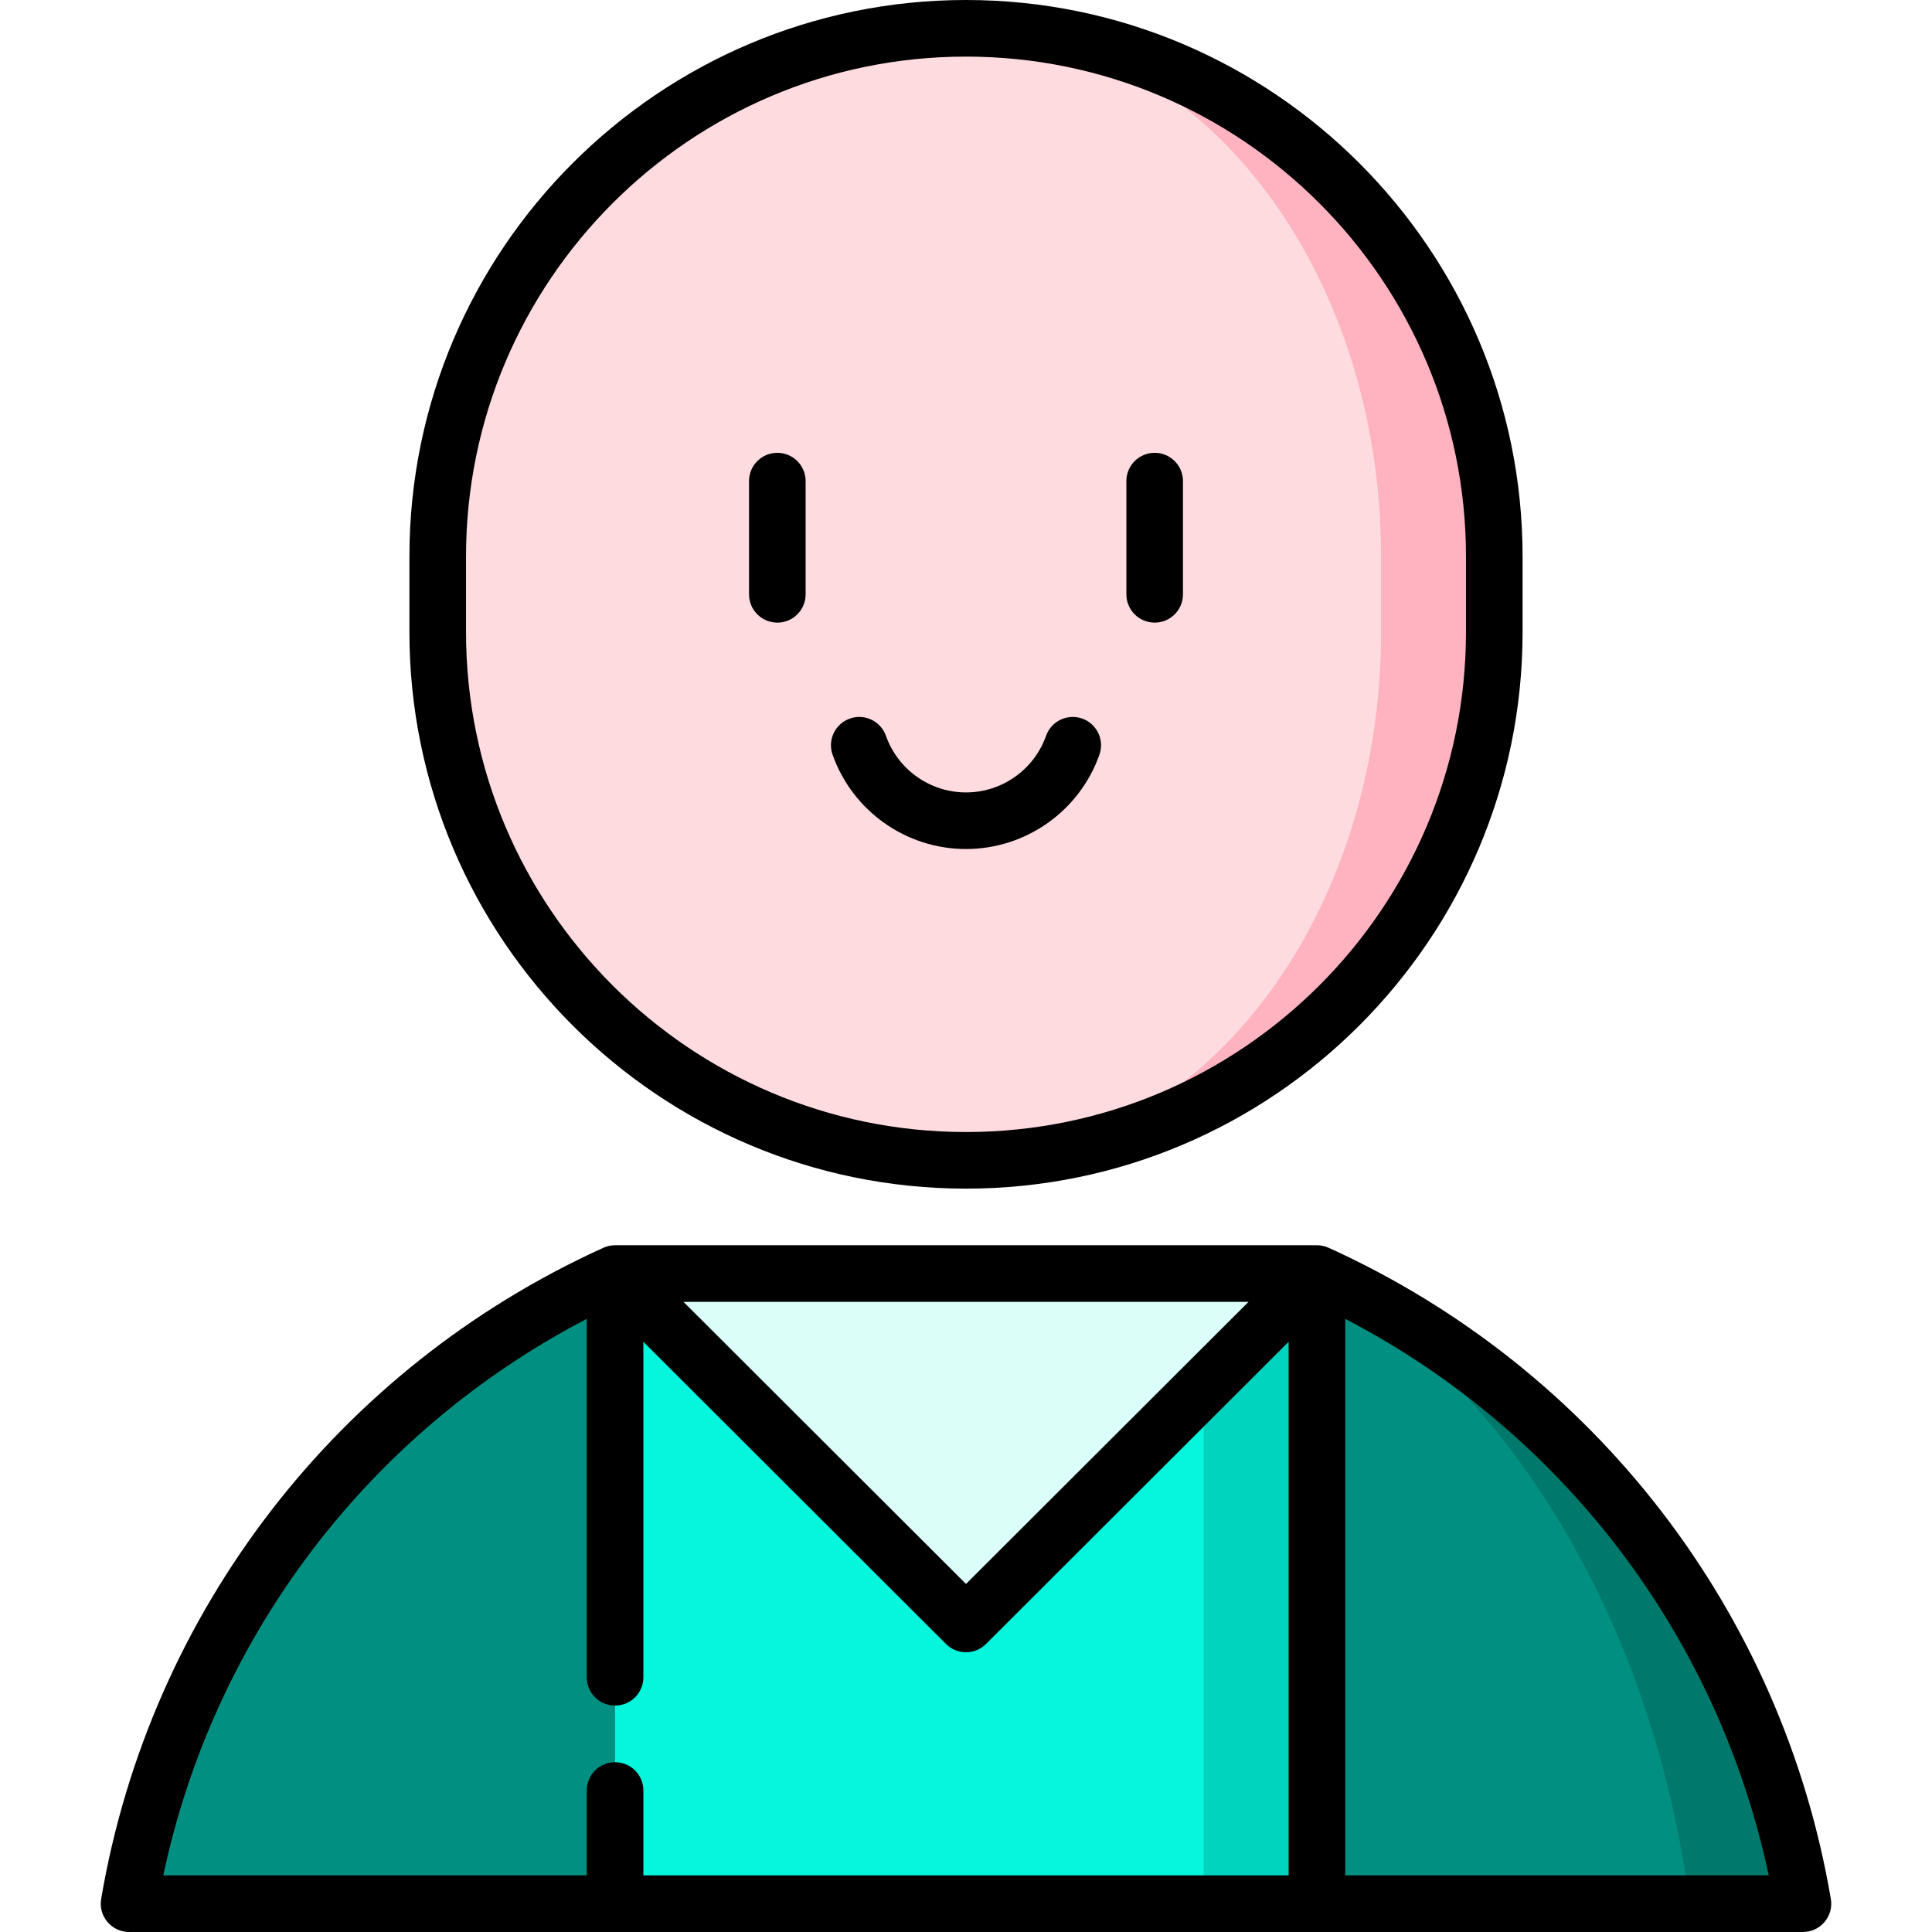
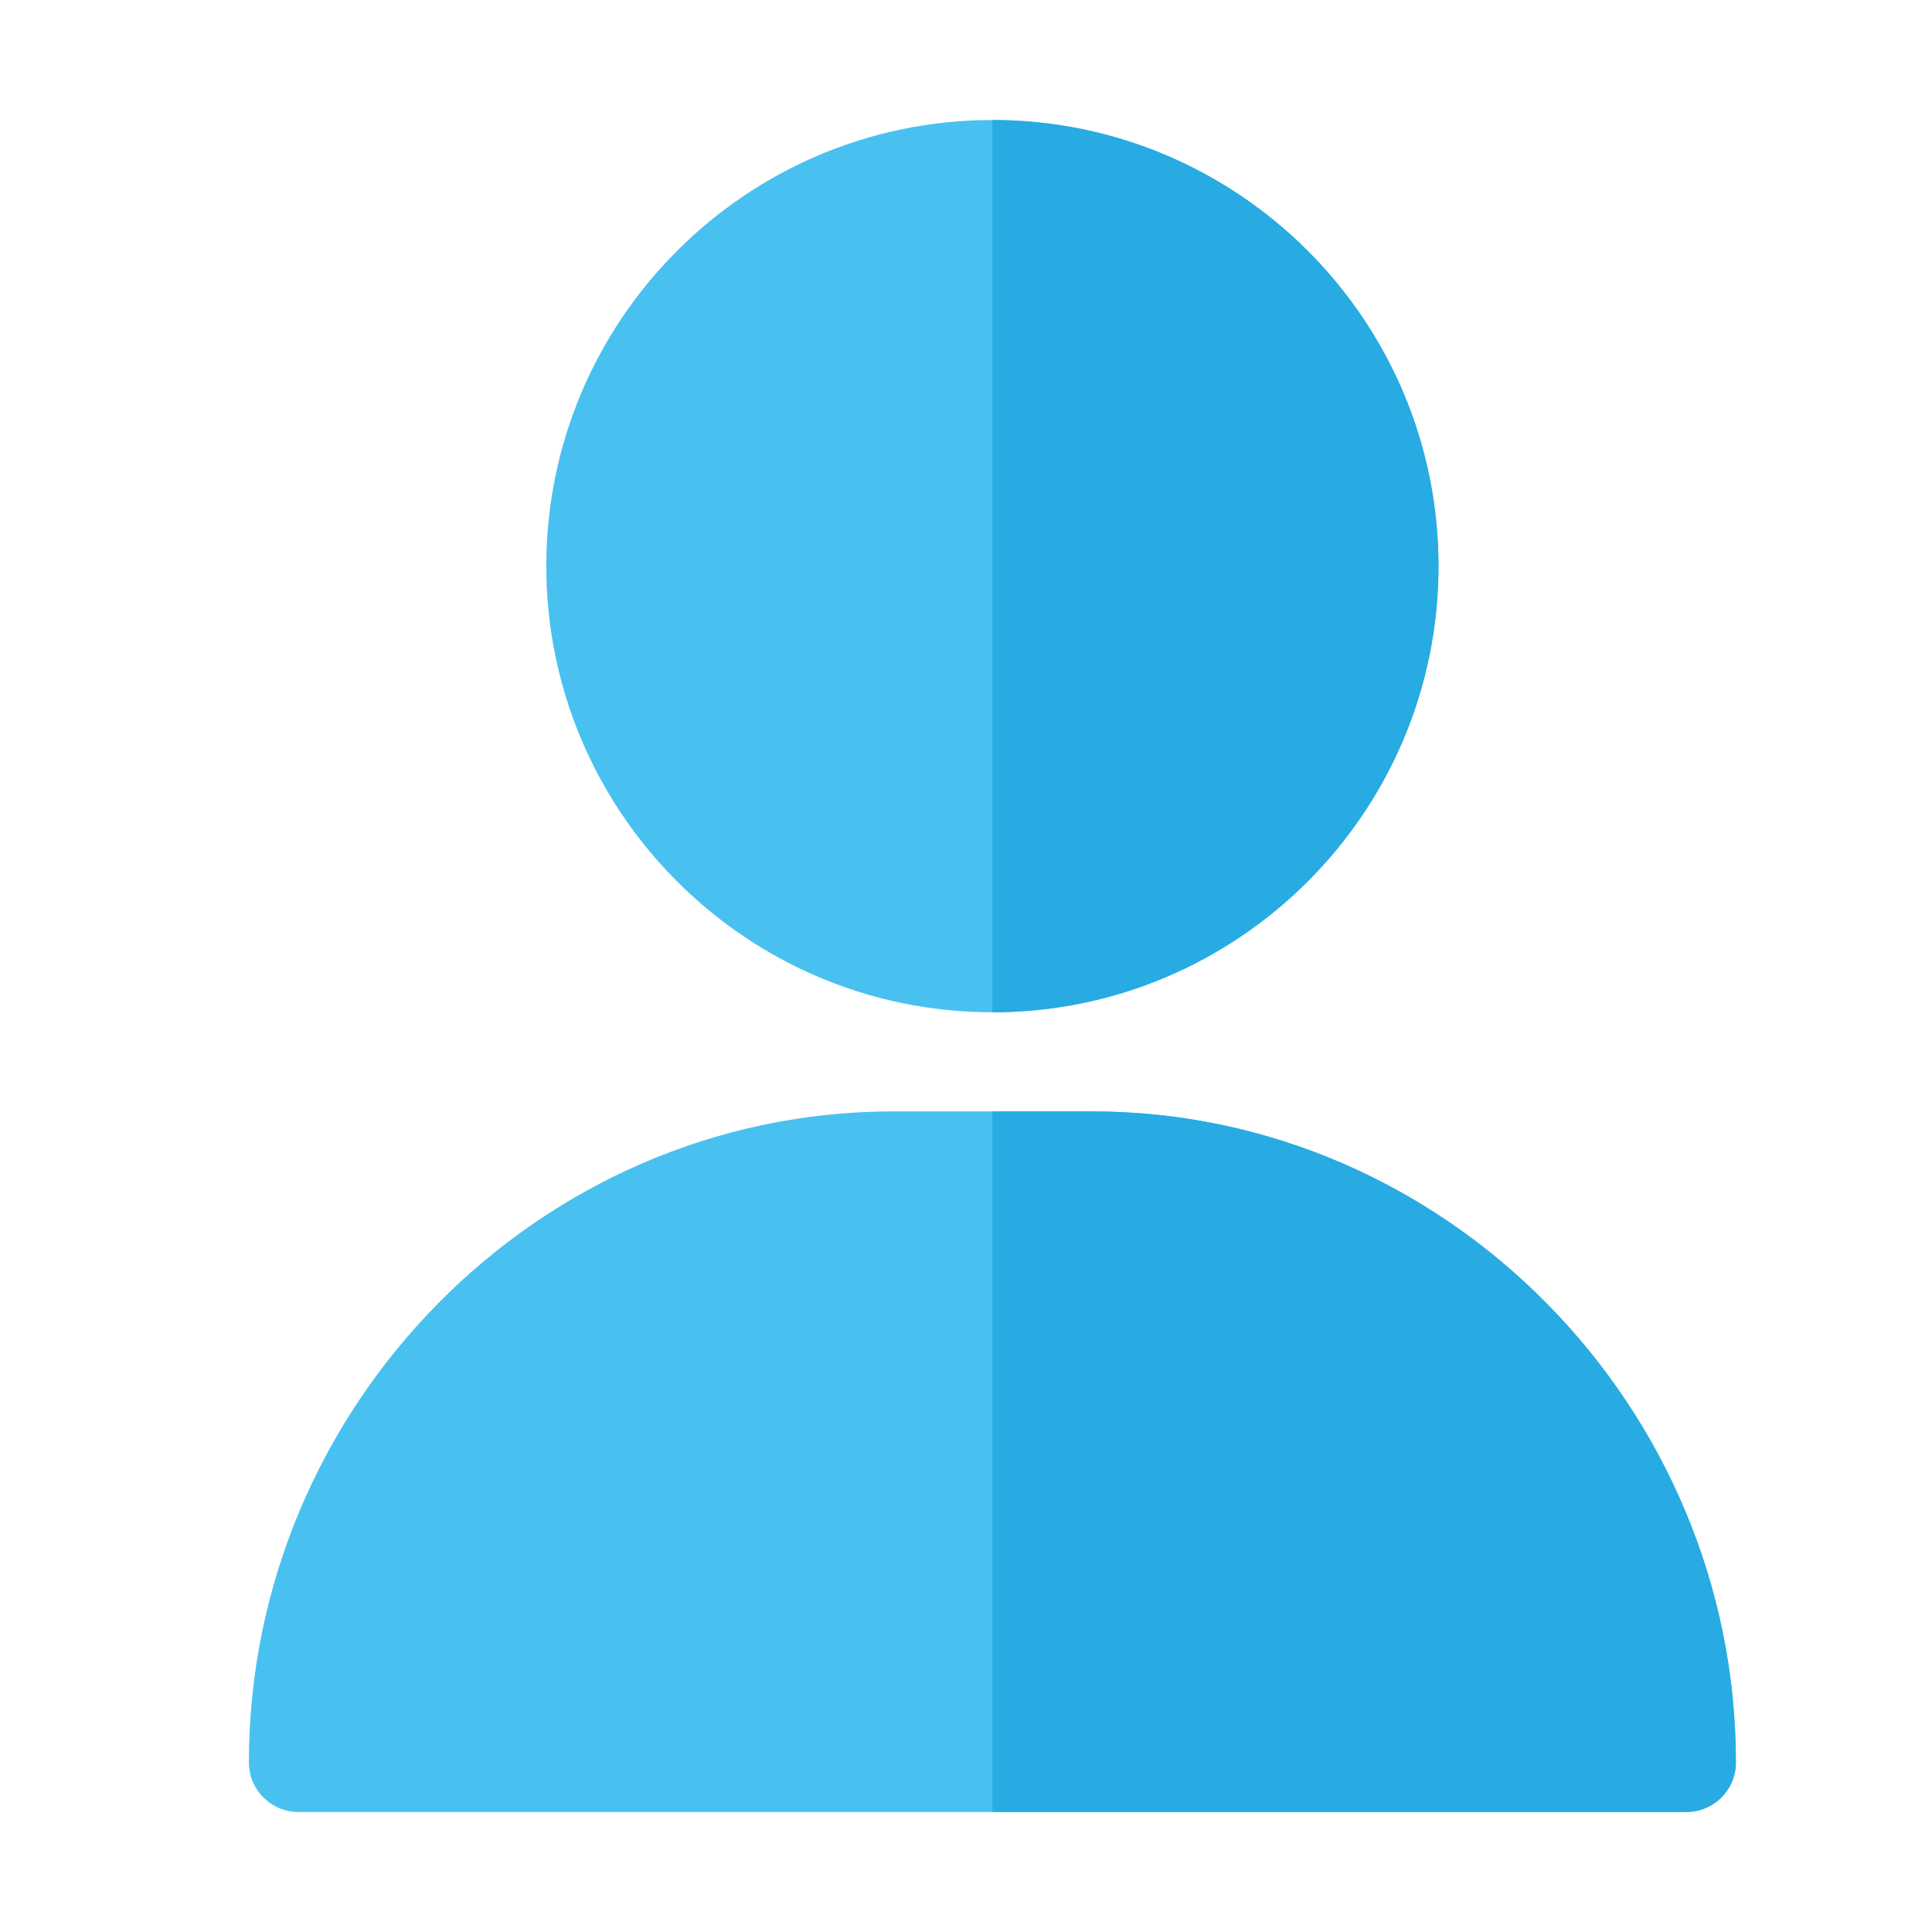
- <svg xmlns="http://www.w3.org/2000/svg" version="1.1" id="Capa_1" x="0px" y="0px" viewBox="0 0 512 512" style="enable-background:new 0 0 512 512;" xml:space="preserve">
-   <path style="fill:#FFB3C1;" d="M257.42,7.51v299.98C334.09,306.73,396,244.35,396,167.5v-20C396,70.65,334.09,8.27,257.42,7.51z" />
-   <path style="fill:#FDDBDF;" d="M257.42,7.51C317.52,8.48,366,70.78,366,147.5v20c0,76.72-48.48,139.02-108.58,139.99  c-0.47,0.01-0.95,0.01-1.42,0.01c-77.32,0-140-62.68-140-140v-20c0-77.32,62.68-140,140-140C256.47,7.5,256.95,7.5,257.42,7.51z" />
-   <polygon style="fill:#DBFFF8;" points="163,337.5 256,480.36 349,337.5 " />
-   <path style="fill:#008F80;" d="M163,337.5l30,83.5l-30,83.5H34.2C46.89,429.91,96.14,367.83,163,337.5z" />
-   <path style="fill:#00786B;" d="M349,337.5l98.8,167h30C465.11,429.91,415.86,367.83,349,337.5z" />
-   <path style="fill:#008F80;" d="M349,337.5c51.29,30.33,89.07,92.41,98.8,167H349L319,421L349,337.5z" />
-   <polygon style="fill:#00D4BE;" points="349,337.5 349,504.5 319,504.5 289,435.975 319,367.45 " />
-   <polygon style="fill:#06F5DD;" points="319,367.45 319,504.5 163,504.5 163,337.5 256,430.36 " />
-   <path d="M256,315c81.332,0,147.5-66.168,147.5-147.5v-20C403.5,66.168,337.332,0,256,0S108.5,66.168,108.5,147.5v20  C108.5,248.832,174.668,315,256,315z M123.5,147.5C123.5,74.439,182.939,15,256,15s132.5,59.439,132.5,132.5v20  c0,73.061-59.439,132.5-132.5,132.5s-132.5-59.439-132.5-132.5V147.5z" />
-   <path d="M206,165c4.143,0,7.5-3.357,7.5-7.5v-30c0-4.143-3.357-7.5-7.5-7.5s-7.5,3.357-7.5,7.5v30  C198.5,161.643,201.857,165,206,165z" />
-   <path d="M306,165c4.143,0,7.5-3.357,7.5-7.5v-30c0-4.143-3.357-7.5-7.5-7.5s-7.5,3.357-7.5,7.5v30  C298.5,161.643,301.857,165,306,165z" />
-   <path d="M256,225c15.861,0,30.07-10.047,35.357-25c1.381-3.905-0.666-8.19-4.571-9.571c-3.905-1.379-8.19,0.666-9.571,4.571  c-3.172,8.972-11.697,15-21.215,15s-18.043-6.028-21.215-15c-1.381-3.906-5.667-5.952-9.571-4.571  c-3.905,1.381-5.952,5.666-4.571,9.571C225.93,214.953,240.139,225,256,225z" />
-   <path d="M485.194,503.242C472.246,427.12,422.49,362.607,352.099,330.67c-0.974-0.441-2.029-0.67-3.099-0.67H163  c-1.069,0-2.125,0.229-3.099,0.67C89.509,362.608,39.753,427.121,26.806,503.242c-0.371,2.178,0.238,4.408,1.663,6.096  c1.425,1.688,3.521,2.662,5.73,2.662h443.602c2.209,0,4.306-0.974,5.73-2.662C484.956,507.65,485.565,505.42,485.194,503.242z   M330.874,345L256,419.764L181.126,345H330.874z M155.5,349.512V444.5c0,4.143,3.357,7.5,7.5,7.5s7.5-3.357,7.5-7.5v-88.911  l80.2,80.081c1.465,1.462,3.382,2.192,5.3,2.192s3.835-0.73,5.3-2.192l80.2-80.081V497h-171v-22.5c0-4.143-3.357-7.5-7.5-7.5  s-7.5,3.357-7.5,7.5V497H43.268C56.763,433.464,97.912,379.482,155.5,349.512z M356.5,497V349.512  c57.587,29.969,98.737,83.951,112.232,147.488H356.5z" />
+ <svg xmlns="http://www.w3.org/2000/svg" version="1.1" id="Capa_1" x="0px" y="0px" width="315.953px" height="315.956px" viewBox="0 0 315.953 315.956" enable-background="new 0 0 315.953 315.956" xml:space="preserve">
  <g>
- </g>
-   <g>
- </g>
-   <g>
- </g>
-   <g>
- </g>
-   <g>
- </g>
-   <g>
- </g>
-   <g>
- </g>
-   <g>
- </g>
-   <g>
- </g>
-   <g>
- </g>
-   <g>
- </g>
-   <g>
- </g>
-   <g>
- </g>
-   <g>
- </g>
-   <g>
- </g>
+     <path fill="#49C1F0" d="M89.342,92.583c0,40.23,32.717,72.964,72.956,72.964c40.233,0,72.95-32.733,72.95-72.964   c0-40.232-32.717-72.956-72.95-72.956C122.059,19.627,89.342,52.351,89.342,92.583z" />
+     <path fill="#27ABE2" d="M235.248,92.583c0-40.232-32.717-72.956-72.95-72.956v145.92   C202.531,165.547,235.248,132.813,235.248,92.583z" />
+     <path fill="#49C1F0" d="M40.703,288.222c0,4.479,3.623,8.107,8.104,8.107h226.98c4.476,0,8.099-3.628,8.099-8.107   c0-58.108-47.275-106.467-105.374-106.467h-32.436C87.979,181.755,40.703,230.113,40.703,288.222z" />
+     <path fill="#27ABE2" d="M178.513,181.755h-16.215v114.574h113.49c4.476,0,8.099-3.628,8.099-8.107   C283.887,230.113,236.611,181.755,178.513,181.755z" />
+   </g>
</svg>
